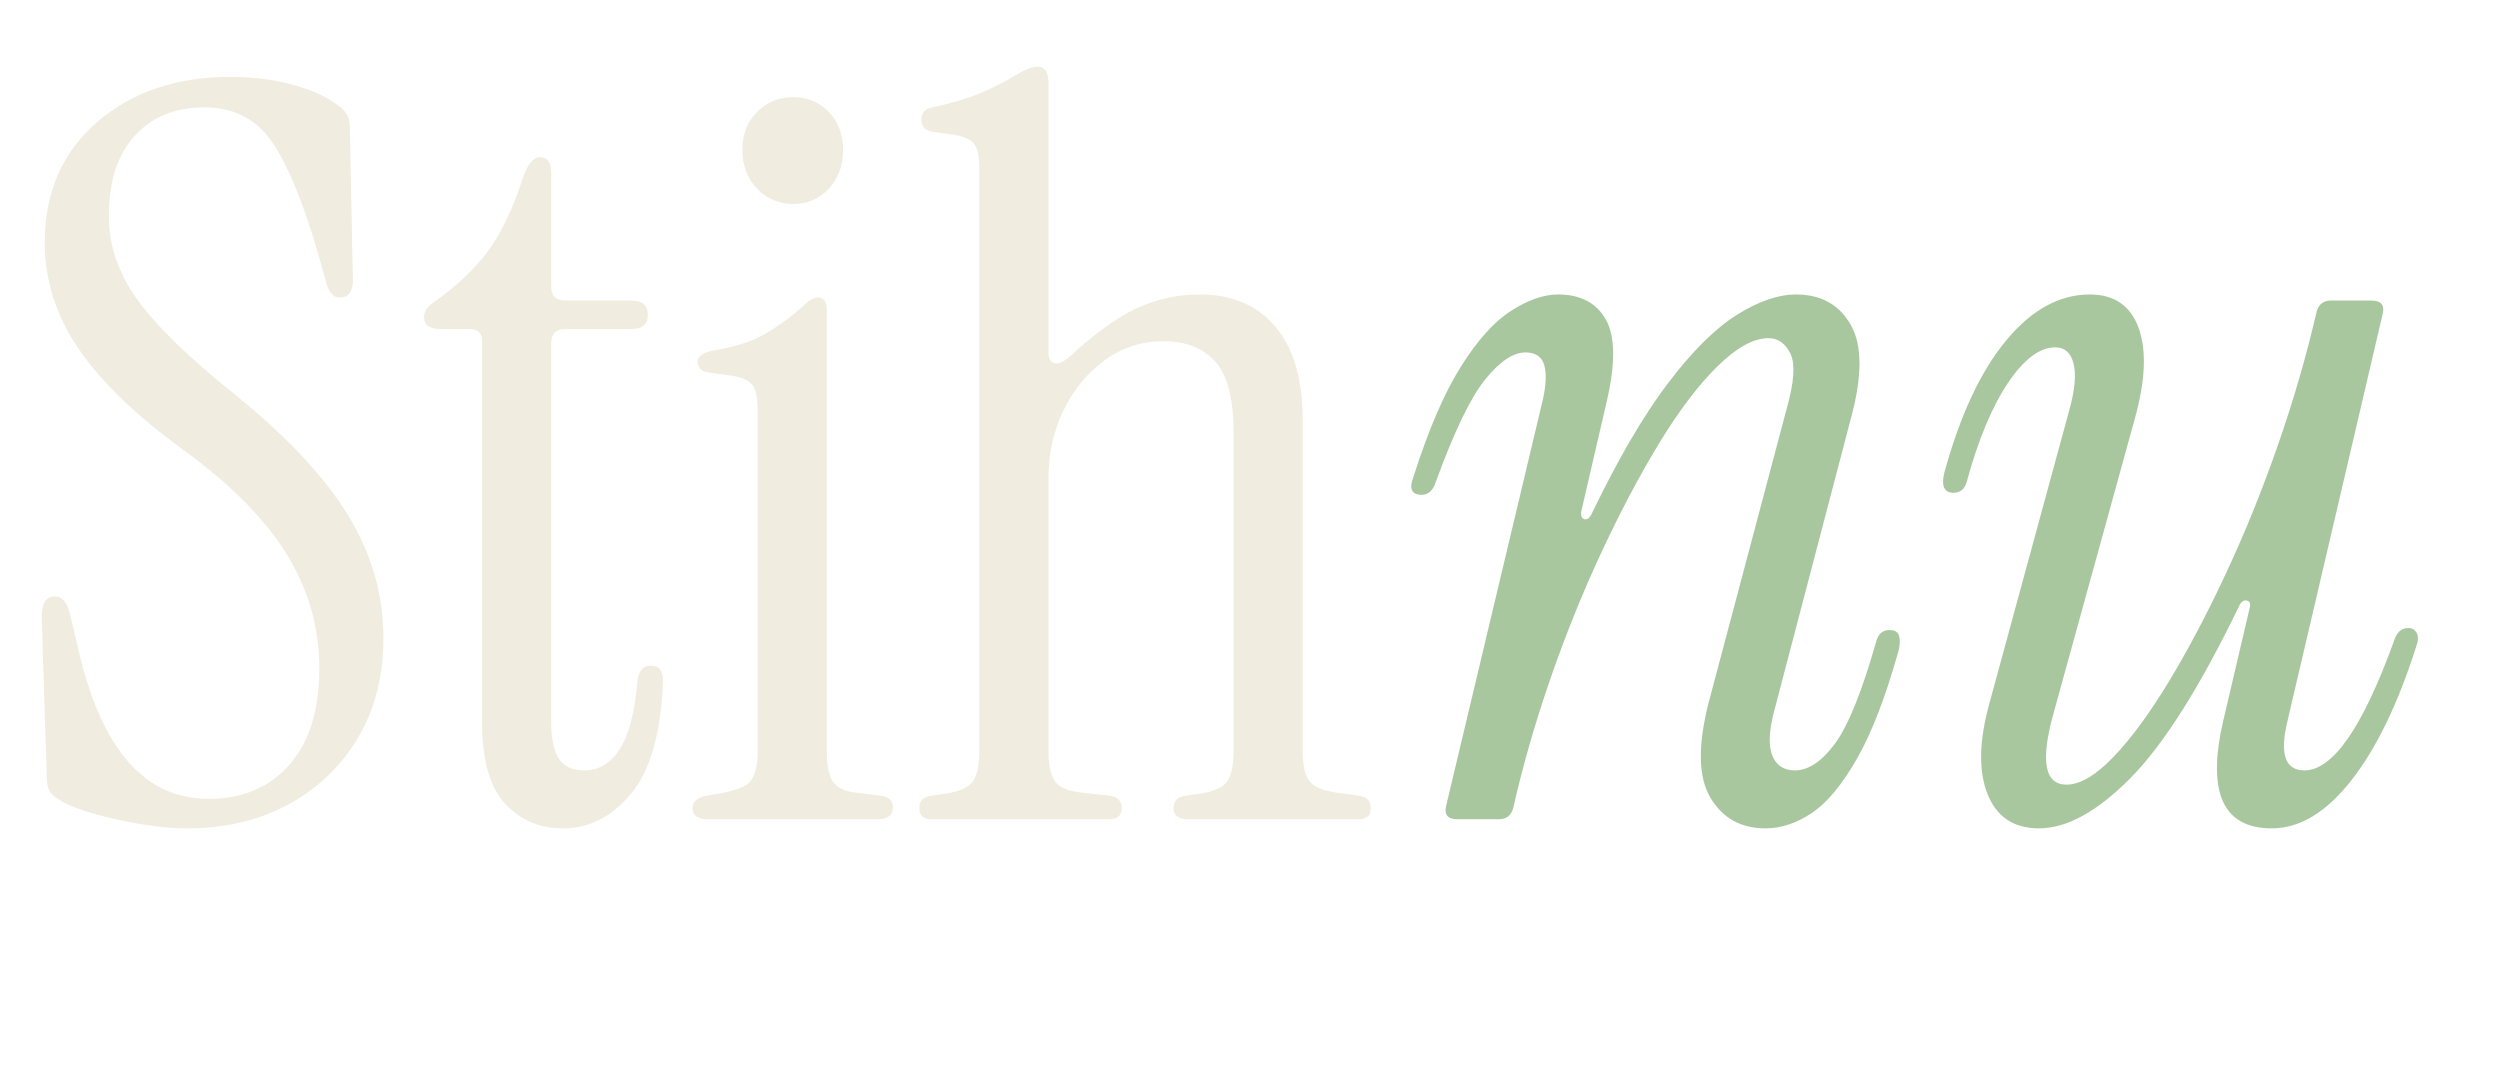
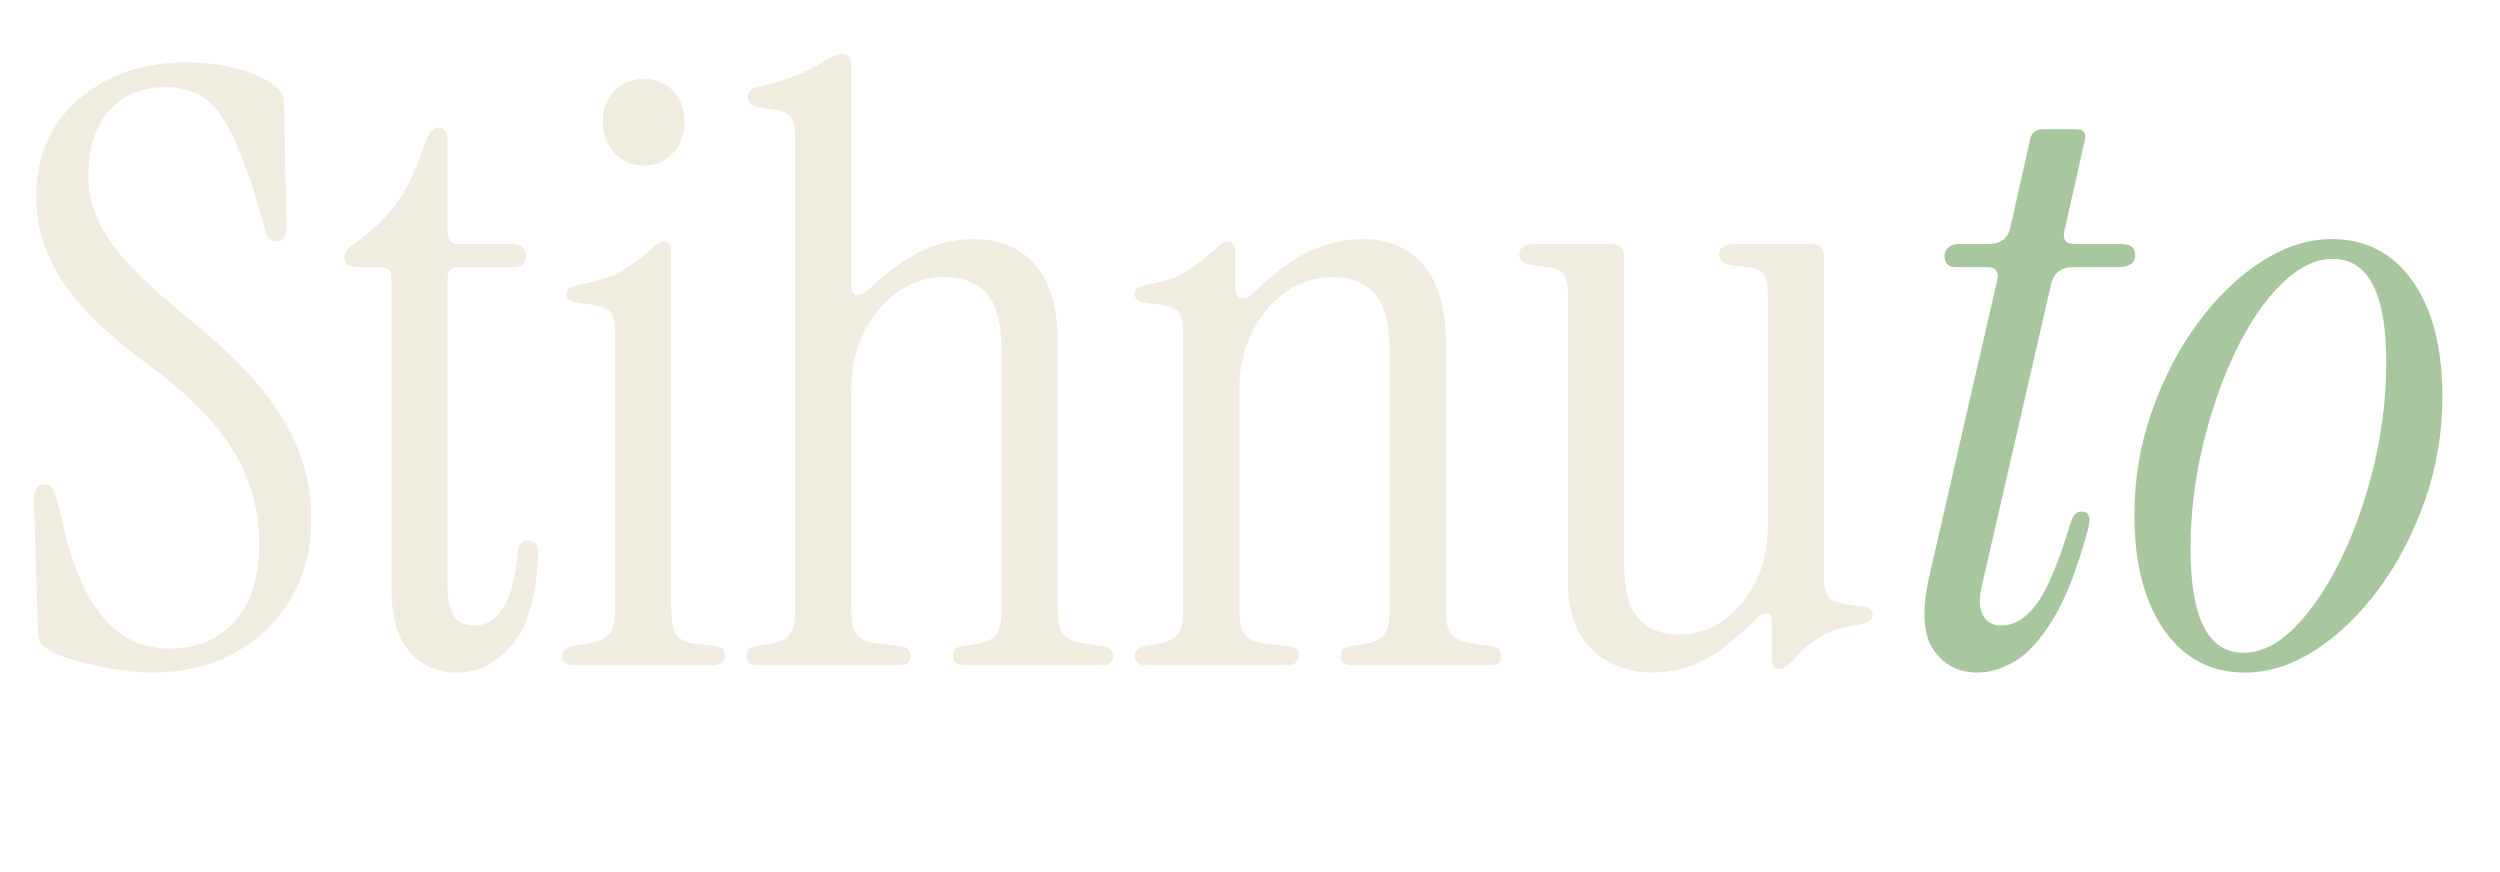
- <svg xmlns="http://www.w3.org/2000/svg" viewBox="0 0 177 76" width="708" height="304">
-   <path d="M13.248 58.648Q11.808 58.648 10.044 58.36Q8.28 58.072 6.732 57.64Q5.184 57.208 4.32 56.704Q3.816 56.416 3.564 56.092Q3.312 55.768 3.312 54.976L2.952 43.672Q2.952 42.232 3.888 42.232Q4.68 42.232 4.968 43.528L5.616 46.264Q8.064 56.56 14.76 56.56Q18.36 56.56 20.484 54.148Q22.608 51.736 22.608 47.344Q22.608 43.096 20.412 39.424Q18.216 35.752 13.392 32.152Q8.064 28.336 5.616 24.772Q3.168 21.208 3.168 17.176Q3.168 11.848 6.876 8.644Q10.584 5.44 16.344 5.44Q18.504 5.44 20.52 5.944Q22.536 6.448 23.832 7.384Q24.264 7.672 24.516 8.032Q24.768 8.392 24.768 8.968L24.984 19.84Q24.984 21.064 24.048 21.064Q23.4 21.064 23.112 20.056L22.608 18.256Q21.024 12.712 19.332 10.156Q17.64 7.6 14.472 7.6Q11.376 7.6 9.54 9.616Q7.704 11.632 7.704 15.304Q7.704 18.4 9.72 21.208Q11.736 24.016 16.776 28.048Q22.176 32.44 24.66 36.508Q27.144 40.576 27.144 45.184Q27.144 49.216 25.344 52.24Q23.544 55.264 20.412 56.956Q17.28 58.648 13.248 58.648ZM39.888 58.648Q37.368 58.648 35.748 56.884Q34.128 55.12 34.128 51.088V24.16Q34.128 23.296 33.264 23.296H31.176Q30.024 23.296 30.024 22.432Q30.024 21.856 30.672 21.424Q33.048 19.768 34.488 17.86Q35.928 15.952 37.008 12.64Q37.512 11.128 38.232 11.128Q39.024 11.128 39.024 12.28V20.272Q39.024 21.28 40.032 21.28H44.712Q45.864 21.28 45.864 22.288Q45.864 23.296 44.712 23.296H40.032Q39.024 23.296 39.024 24.304V51.16Q39.024 52.744 39.528 53.644Q40.032 54.544 41.4 54.544Q42.912 54.544 43.884 53.032Q44.856 51.52 45.144 48.136Q45.288 47.128 46.08 47.128Q46.944 47.128 46.944 48.208Q46.728 53.752 44.676 56.2Q42.624 58.648 39.888 58.648ZM56.16 14.44Q54.648 14.44 53.604 13.36Q52.56 12.28 52.56 10.624Q52.56 8.968 53.604 7.924Q54.648 6.88 56.16 6.88Q57.672 6.88 58.68 7.924Q59.688 8.968 59.688 10.624Q59.688 12.28 58.68 13.36Q57.672 14.44 56.16 14.44ZM50.112 58.0Q49.032 58.0 49.032 57.208Q49.032 56.56 49.968 56.344L50.832 56.2Q52.632 55.912 53.136 55.3Q53.64 54.688 53.64 53.176V28.984Q53.64 27.688 53.244 27.22Q52.848 26.752 51.84 26.608L50.328 26.392Q49.392 26.32 49.392 25.6Q49.392 25.024 50.544 24.808Q52.776 24.448 54.144 23.656Q55.512 22.864 56.808 21.712Q57.456 21.064 57.888 21.064Q58.536 21.064 58.536 21.928V53.176Q58.536 54.688 58.968 55.336Q59.4 55.984 60.624 56.128L62.424 56.344Q63.216 56.488 63.216 57.136Q63.216 58.0 62.136 58.0ZM65.952 58.0Q65.088 58.0 65.088 57.208Q65.088 56.488 65.88 56.344L66.888 56.2Q68.4 55.984 68.868 55.336Q69.336 54.688 69.336 53.176V11.92Q69.336 10.624 68.94 10.156Q68.544 9.688 67.536 9.544L66.024 9.328Q65.232 9.184 65.232 8.464Q65.232 7.744 66.024 7.6Q68.04 7.168 69.408 6.592Q70.776 6.016 71.712 5.44Q72.864 4.72 73.44 4.72Q74.232 4.72 74.232 5.872V24.952Q74.232 25.6 74.664 25.708Q75.096 25.816 75.744 25.24Q78.48 22.72 80.568 21.784Q82.656 20.848 84.96 20.848Q88.344 20.848 90.288 23.116Q92.232 25.384 92.232 29.776V53.176Q92.232 54.688 92.7 55.3Q93.168 55.912 94.68 56.128L96.264 56.344Q97.056 56.488 97.056 57.208Q97.056 58.0 96.192 58.0H84.096Q83.088 58.0 83.088 57.208Q83.088 56.488 83.88 56.344L84.888 56.2Q86.4 55.984 86.868 55.336Q87.336 54.688 87.336 53.176V30.568Q87.336 27.04 86.04 25.6Q84.744 24.16 82.368 24.16Q80.064 24.16 78.228 25.492Q76.392 26.824 75.312 29.02Q74.232 31.216 74.232 33.88V53.176Q74.232 54.688 74.7 55.336Q75.168 55.984 76.68 56.128L78.624 56.344Q79.416 56.488 79.416 57.208Q79.416 58.0 78.552 58.0Z" fill="#f1ece0" />
-   <path d="M102.384 57.064 109.224 28.336Q109.584 26.752 109.332 25.852Q109.08 24.952 108 24.952Q106.704 24.952 105.156 26.86Q103.608 28.768 101.664 34.096Q101.376 35.032 100.656 35.032Q99.576 35.032 100.08 33.736Q101.664 28.768 103.428 25.96Q105.192 23.152 106.992 22Q108.792 20.848 110.304 20.848Q112.68 20.848 113.688 22.612Q114.696 24.376 113.76 28.408L111.96 36.184Q111.888 36.688 112.176 36.76Q112.464 36.832 112.68 36.4Q115.488 30.568 118.08 27.148Q120.672 23.728 122.976 22.288Q125.28 20.848 127.152 20.848Q129.816 20.848 131.04 23.008Q132.264 25.168 131.04 29.632L125.568 50.512Q125.064 52.528 125.496 53.536Q125.928 54.544 127.08 54.544Q128.52 54.544 129.924 52.636Q131.328 50.728 132.84 45.4Q133.056 44.608 133.776 44.608Q134.352 44.608 134.46 45.04Q134.568 45.472 134.424 46.048Q133.056 50.944 131.472 53.716Q129.888 56.488 128.268 57.568Q126.648 58.648 124.992 58.648Q122.4 58.648 121.104 56.488Q119.808 54.328 120.96 49.792L126.504 28.912Q127.296 26.104 126.756 25.024Q126.216 23.944 125.208 23.944Q123.624 23.944 121.608 25.924Q119.592 27.904 117.504 31.324Q115.416 34.744 113.4 39.064Q111.384 43.384 109.764 48.064Q108.144 52.744 107.136 57.208Q106.92 58.0 106.128 58.0H103.176Q102.168 58.0 102.384 57.064ZM144.36 58.648Q141.696 58.648 140.724 56.236Q139.752 53.824 140.832 49.864L146.52 28.984Q147.096 26.896 146.808 25.744Q146.52 24.592 145.512 24.592Q143.856 24.592 142.164 27.112Q140.472 29.632 139.248 34.096Q139.032 34.888 138.312 34.888Q137.304 34.888 137.664 33.448Q139.32 27.4 142.02 24.124Q144.72 20.848 147.96 20.848Q150.552 20.848 151.416 23.224Q152.28 25.6 151.128 29.704L145.368 50.584Q144 55.552 146.304 55.552Q147.744 55.552 149.616 53.608Q151.488 51.664 153.54 48.28Q155.592 44.896 157.608 40.576Q159.624 36.256 161.28 31.504Q162.936 26.752 164.016 22.072Q164.232 21.28 165.024 21.28H167.904Q168.912 21.28 168.696 22.216L161.928 51.16Q161.136 54.544 163.152 54.544Q166.176 54.544 169.488 45.4Q169.776 44.464 170.496 44.464Q170.928 44.464 171.108 44.824Q171.288 45.184 171.072 45.76Q169.128 51.88 166.464 55.264Q163.8 58.648 160.848 58.648Q155.664 58.648 157.392 51.088L159.264 43.096Q159.408 42.592 159.084 42.52Q158.76 42.448 158.544 42.88Q154.368 51.52 150.84 55.084Q147.312 58.648 144.36 58.648Z" fill="#a8c79f" />
+ <svg xmlns="http://www.w3.org/2000/svg" viewBox="0 0 218 76" width="872" height="304">
+   <path d="M13.248 58.648Q11.808 58.648 10.044 58.36Q8.28 58.072 6.732 57.64Q5.184 57.208 4.32 56.704Q3.816 56.416 3.564 56.092Q3.312 55.768 3.312 54.976L2.952 43.672Q2.952 42.232 3.888 42.232Q4.68 42.232 4.968 43.528L5.616 46.264Q8.064 56.56 14.76 56.56Q18.36 56.56 20.484 54.148Q22.608 51.736 22.608 47.344Q22.608 43.096 20.412 39.424Q18.216 35.752 13.392 32.152Q8.064 28.336 5.616 24.772Q3.168 21.208 3.168 17.176Q3.168 11.848 6.876 8.644Q10.584 5.44 16.344 5.44Q18.504 5.44 20.52 5.944Q22.536 6.448 23.832 7.384Q24.264 7.672 24.516 8.032Q24.768 8.392 24.768 8.968L24.984 19.84Q24.984 21.064 24.048 21.064Q23.4 21.064 23.112 20.056L22.608 18.256Q21.024 12.712 19.332 10.156Q17.64 7.6 14.472 7.6Q11.376 7.6 9.54 9.616Q7.704 11.632 7.704 15.304Q7.704 18.4 9.72 21.208Q11.736 24.016 16.776 28.048Q22.176 32.44 24.66 36.508Q27.144 40.576 27.144 45.184Q27.144 49.216 25.344 52.24Q23.544 55.264 20.412 56.956Q17.28 58.648 13.248 58.648ZM39.888 58.648Q37.368 58.648 35.748 56.884Q34.128 55.12 34.128 51.088V24.16Q34.128 23.296 33.264 23.296H31.176Q30.024 23.296 30.024 22.432Q30.024 21.856 30.672 21.424Q33.048 19.768 34.488 17.86Q35.928 15.952 37.008 12.64Q37.512 11.128 38.232 11.128Q39.024 11.128 39.024 12.28V20.272Q39.024 21.28 40.032 21.28H44.712Q45.864 21.28 45.864 22.288Q45.864 23.296 44.712 23.296H40.032Q39.024 23.296 39.024 24.304V51.16Q39.024 52.744 39.528 53.644Q40.032 54.544 41.4 54.544Q42.912 54.544 43.884 53.032Q44.856 51.52 45.144 48.136Q45.288 47.128 46.08 47.128Q46.944 47.128 46.944 48.208Q46.728 53.752 44.676 56.2Q42.624 58.648 39.888 58.648ZM56.16 14.44Q54.648 14.44 53.604 13.36Q52.56 12.28 52.56 10.624Q52.56 8.968 53.604 7.924Q54.648 6.88 56.16 6.88Q57.672 6.88 58.68 7.924Q59.688 8.968 59.688 10.624Q59.688 12.28 58.68 13.36Q57.672 14.44 56.16 14.44ZM50.112 58.0Q49.032 58.0 49.032 57.208Q49.032 56.56 49.968 56.344L50.832 56.2Q52.632 55.912 53.136 55.3Q53.64 54.688 53.64 53.176V28.984Q53.64 27.688 53.244 27.22Q52.848 26.752 51.84 26.608L50.328 26.392Q49.392 26.32 49.392 25.6Q49.392 25.024 50.544 24.808Q52.776 24.448 54.144 23.656Q55.512 22.864 56.808 21.712Q57.456 21.064 57.888 21.064Q58.536 21.064 58.536 21.928V53.176Q58.536 54.688 58.968 55.336Q59.4 55.984 60.624 56.128L62.424 56.344Q63.216 56.488 63.216 57.136Q63.216 58.0 62.136 58.0ZM65.952 58.0Q65.088 58.0 65.088 57.208Q65.088 56.488 65.88 56.344L66.888 56.2Q68.4 55.984 68.868 55.336Q69.336 54.688 69.336 53.176V11.92Q69.336 10.624 68.94 10.156Q68.544 9.688 67.536 9.544L66.024 9.328Q65.232 9.184 65.232 8.464Q65.232 7.744 66.024 7.6Q68.04 7.168 69.408 6.592Q70.776 6.016 71.712 5.44Q72.864 4.72 73.44 4.72Q74.232 4.72 74.232 5.872V24.952Q74.232 25.6 74.664 25.708Q75.096 25.816 75.744 25.24Q78.48 22.72 80.568 21.784Q82.656 20.848 84.96 20.848Q88.344 20.848 90.288 23.116Q92.232 25.384 92.232 29.776V53.176Q92.232 54.688 92.7 55.3Q93.168 55.912 94.68 56.128L96.264 56.344Q97.056 56.488 97.056 57.208Q97.056 58.0 96.192 58.0H84.096Q83.088 58.0 83.088 57.208Q83.088 56.488 83.88 56.344L84.888 56.2Q86.4 55.984 86.868 55.336Q87.336 54.688 87.336 53.176V30.568Q87.336 27.04 86.04 25.6Q84.744 24.16 82.368 24.16Q80.064 24.16 78.228 25.492Q76.392 26.824 75.312 29.02Q74.232 31.216 74.232 33.88V53.176Q74.232 54.688 74.7 55.336Q75.168 55.984 76.68 56.128L78.624 56.344Q79.416 56.488 79.416 57.208Q79.416 58.0 78.552 58.0ZM100.008 58.0Q98.928 58.0 98.928 57.208Q98.928 56.56 99.864 56.344L100.728 56.2Q102.24 55.912 102.708 55.3Q103.176 54.688 103.176 53.176V28.984Q103.176 27.688 102.78 27.22Q102.384 26.752 101.376 26.608L99.864 26.392Q98.928 26.32 98.928 25.6Q98.928 25.024 100.08 24.808Q102.312 24.448 103.5 23.656Q104.688 22.864 105.984 21.712Q106.632 21.064 107.064 21.064Q107.712 21.064 107.712 21.928V25.168Q107.712 25.816 108.18 25.996Q108.648 26.176 109.224 25.6Q112.104 22.864 114.3 21.856Q116.496 20.848 118.944 20.848Q122.184 20.848 124.128 23.116Q126.072 25.384 126.072 29.776V53.176Q126.072 54.688 126.54 55.3Q127.008 55.912 128.52 56.128L130.104 56.344Q130.896 56.488 130.896 57.208Q130.896 58.0 130.032 58.0H117.936Q116.928 58.0 116.928 57.208Q116.928 56.488 117.72 56.344L118.728 56.2Q120.24 55.984 120.708 55.336Q121.176 54.688 121.176 53.176V30.568Q121.176 27.04 119.88 25.6Q118.584 24.16 116.208 24.16Q113.904 24.16 112.068 25.492Q110.232 26.824 109.152 29.02Q108.072 31.216 108.072 33.88V53.176Q108.072 54.688 108.54 55.336Q109.008 55.984 110.52 56.128L112.464 56.344Q113.256 56.488 113.256 57.136Q113.256 58.0 112.176 58.0ZM144.0 58.648Q142.2 58.648 140.544 57.856Q138.888 57.064 137.808 55.336Q136.728 53.608 136.728 50.728V25.672Q136.728 24.376 136.332 23.872Q135.936 23.368 134.928 23.296L133.704 23.152Q132.48 23.008 132.48 22.216Q132.48 21.28 133.848 21.28H140.544Q141.624 21.28 141.624 22.36V49.216Q141.624 52.528 142.884 53.932Q144.144 55.336 146.376 55.336Q148.608 55.336 150.336 54.076Q152.064 52.816 153.108 50.692Q154.152 48.568 154.152 46.048V25.672Q154.152 24.376 153.756 23.872Q153.36 23.368 152.352 23.296L151.128 23.152Q149.904 23.008 149.904 22.216Q149.904 21.28 151.272 21.28H157.968Q159.048 21.28 159.048 22.36V50.296Q159.048 51.592 159.444 52.06Q159.84 52.528 160.848 52.672L162.36 52.888Q163.296 52.96 163.296 53.608Q163.296 54.256 162.144 54.472Q159.912 54.76 158.58 55.624Q157.248 56.488 156.24 57.712Q155.592 58.36 155.16 58.36Q154.512 58.36 154.512 57.496V54.184Q154.512 53.608 154.116 53.5Q153.72 53.392 153.288 53.824Q150.624 56.488 148.572 57.568Q146.52 58.648 144.0 58.648Z" fill="#f1ece0" />
+   <path d="M172.44 58.648Q169.992 58.648 168.624 56.704Q167.256 54.76 168.192 50.44L174.168 24.376Q174.384 23.296 173.304 23.296H170.568Q169.56 23.296 169.56 22.36Q169.56 21.856 169.92 21.568Q170.28 21.28 170.784 21.28H173.376Q175.032 21.28 175.32 19.768L177.048 12.064Q177.264 11.272 178.056 11.272H181.008Q182.016 11.272 181.8 12.208L180 20.2Q179.784 21.28 180.864 21.28H184.968Q186.192 21.28 186.192 22.216Q186.192 23.296 184.68 23.296H180.792Q179.208 23.296 178.848 24.808L172.8 51.16Q172.44 52.744 172.908 53.644Q173.376 54.544 174.528 54.544Q176.184 54.544 177.588 52.672Q178.992 50.8 180.576 45.544Q180.864 44.608 181.512 44.608Q182.016 44.608 182.16 45.04Q182.304 45.472 181.944 46.624Q180.576 51.52 178.956 54.112Q177.336 56.704 175.68 57.676Q174.024 58.648 172.44 58.648ZM195.768 58.648Q191.304 58.648 188.712 54.94Q186.12 51.232 186.12 44.896Q186.12 40.216 187.632 35.896Q189.144 31.576 191.628 28.192Q194.112 24.808 197.172 22.828Q200.232 20.848 203.328 20.848Q207.792 20.848 210.384 24.52Q212.976 28.192 212.976 34.6Q212.976 39.28 211.464 43.6Q209.952 47.92 207.468 51.304Q204.984 54.688 201.924 56.668Q198.864 58.648 195.768 58.648ZM195.624 56.92Q197.928 56.92 200.124 54.688Q202.32 52.456 204.12 48.784Q205.92 45.112 207.0 40.612Q208.08 36.112 208.08 31.576Q208.08 22.576 203.4 22.576Q201.168 22.576 198.936 24.772Q196.704 26.968 194.94 30.64Q193.176 34.312 192.096 38.812Q191.016 43.312 191.016 47.848Q191.016 56.92 195.624 56.92Z" fill="#a8c79f" />
</svg>
